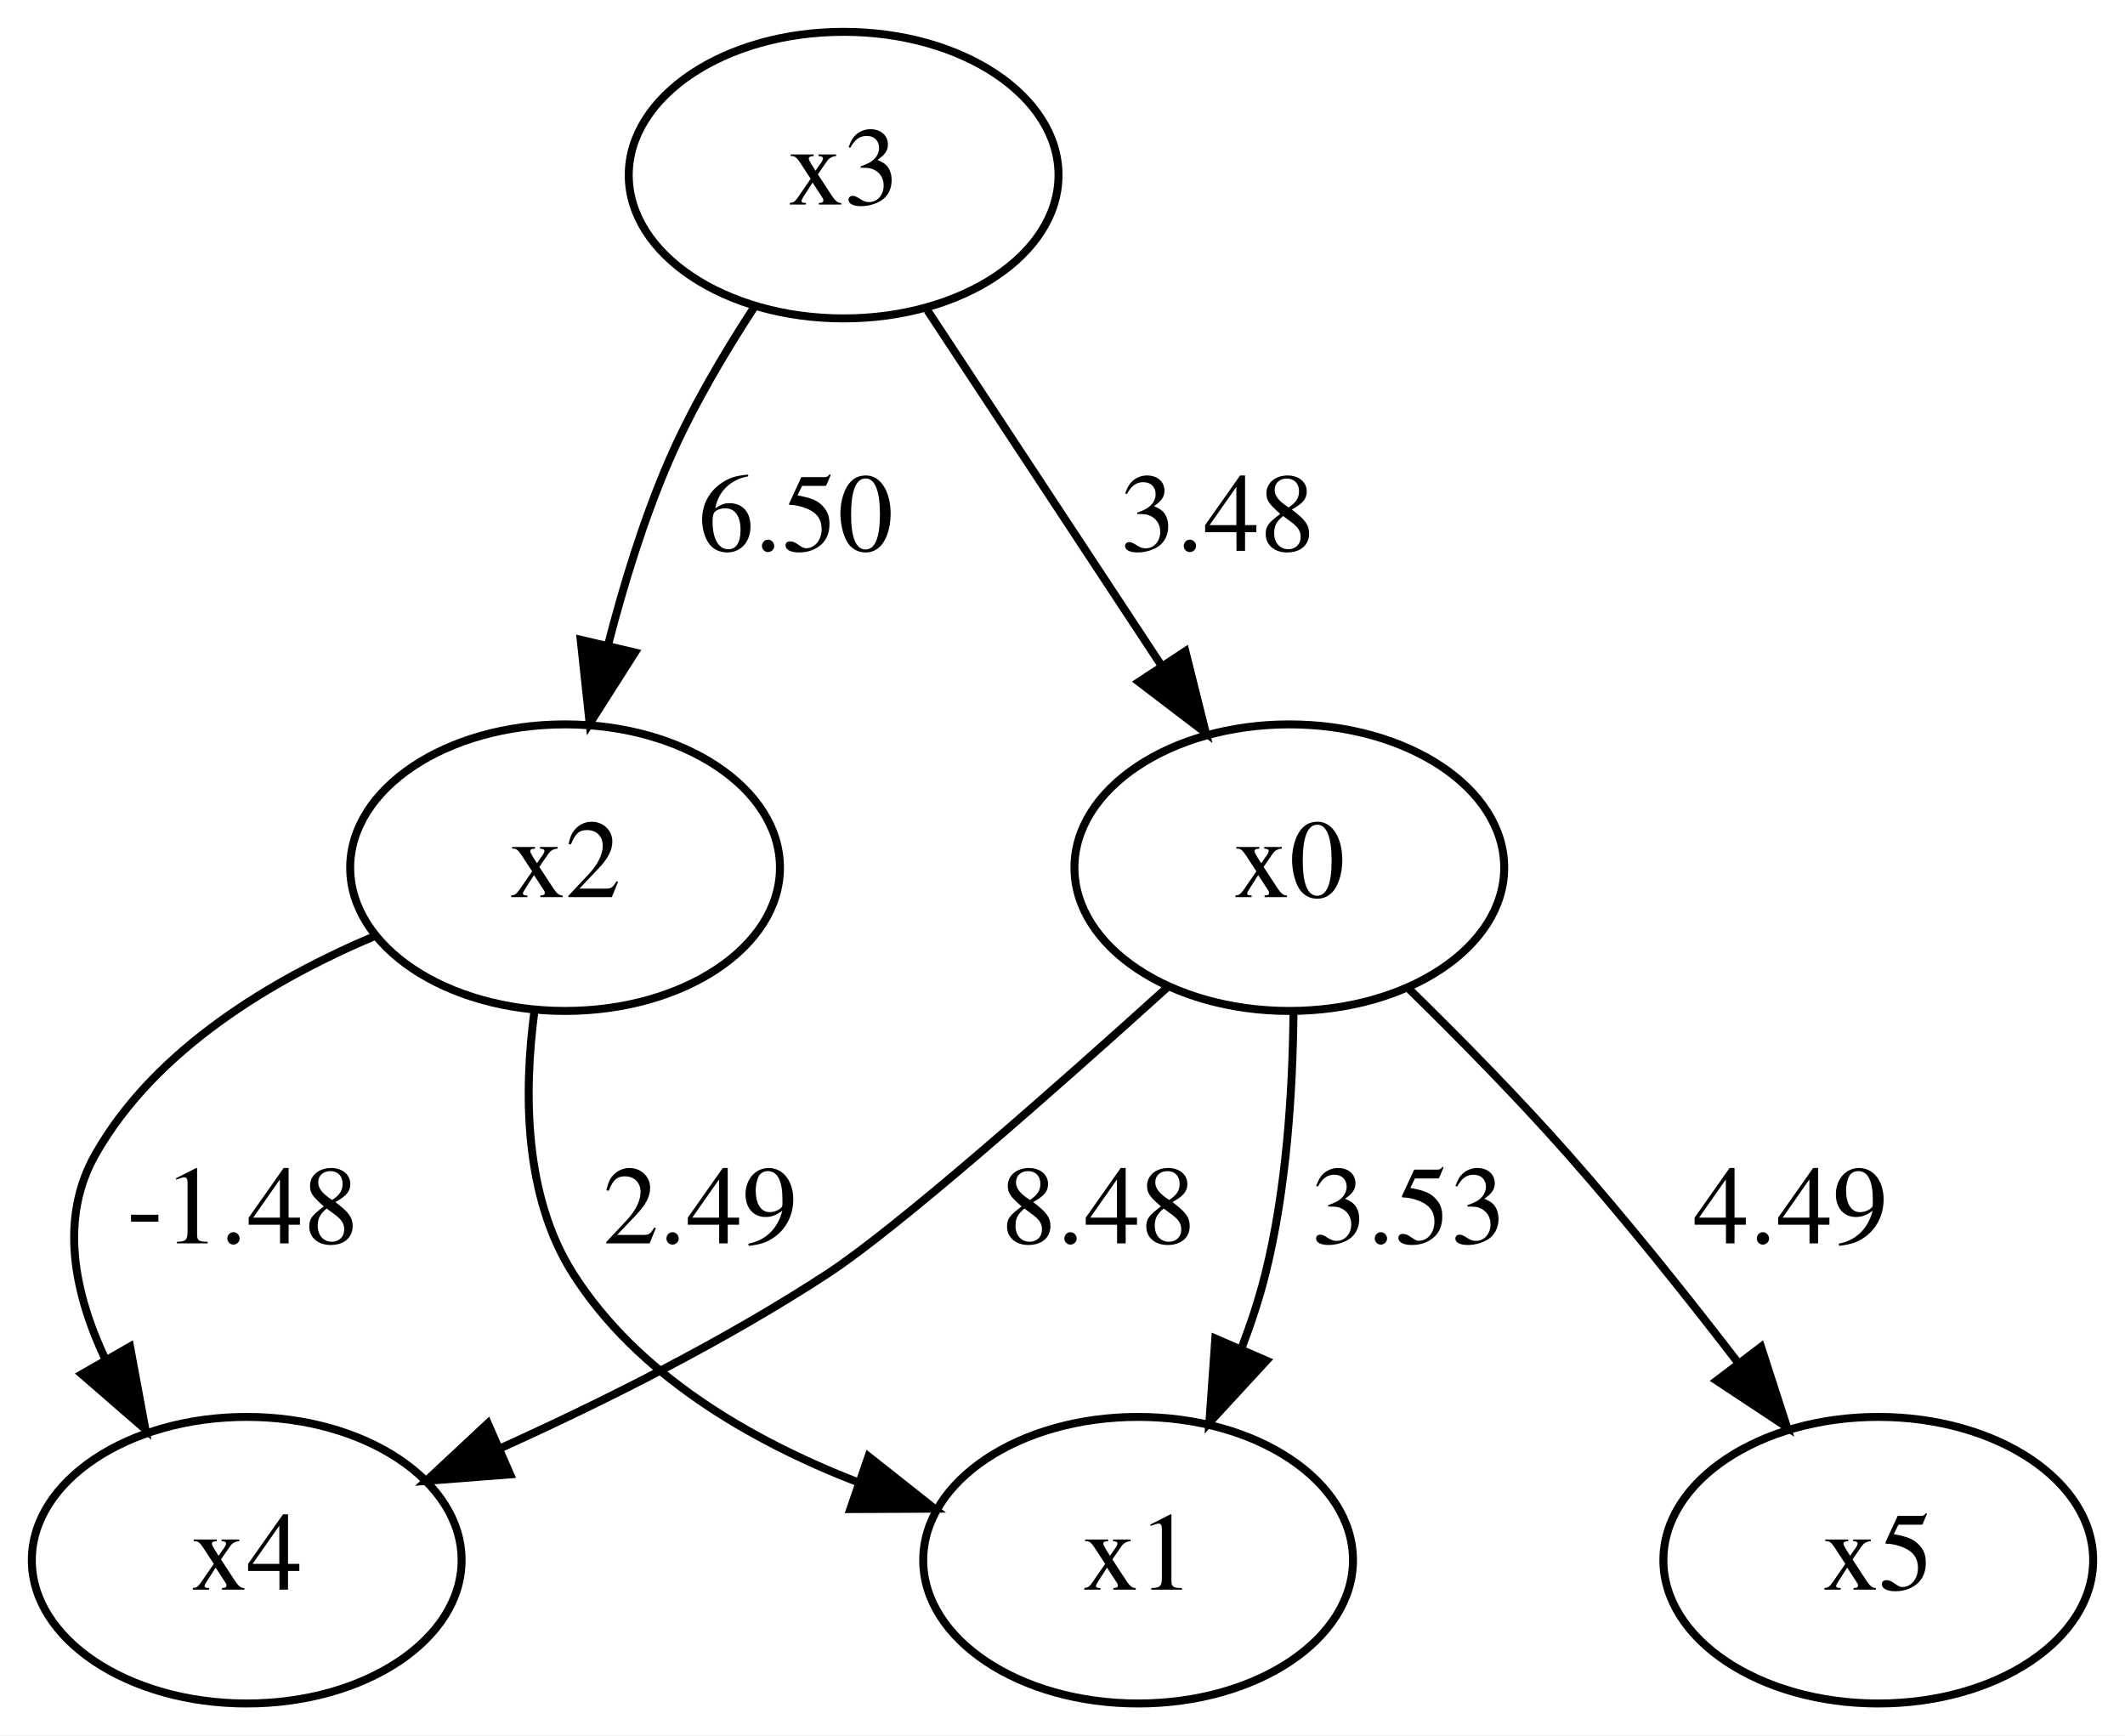
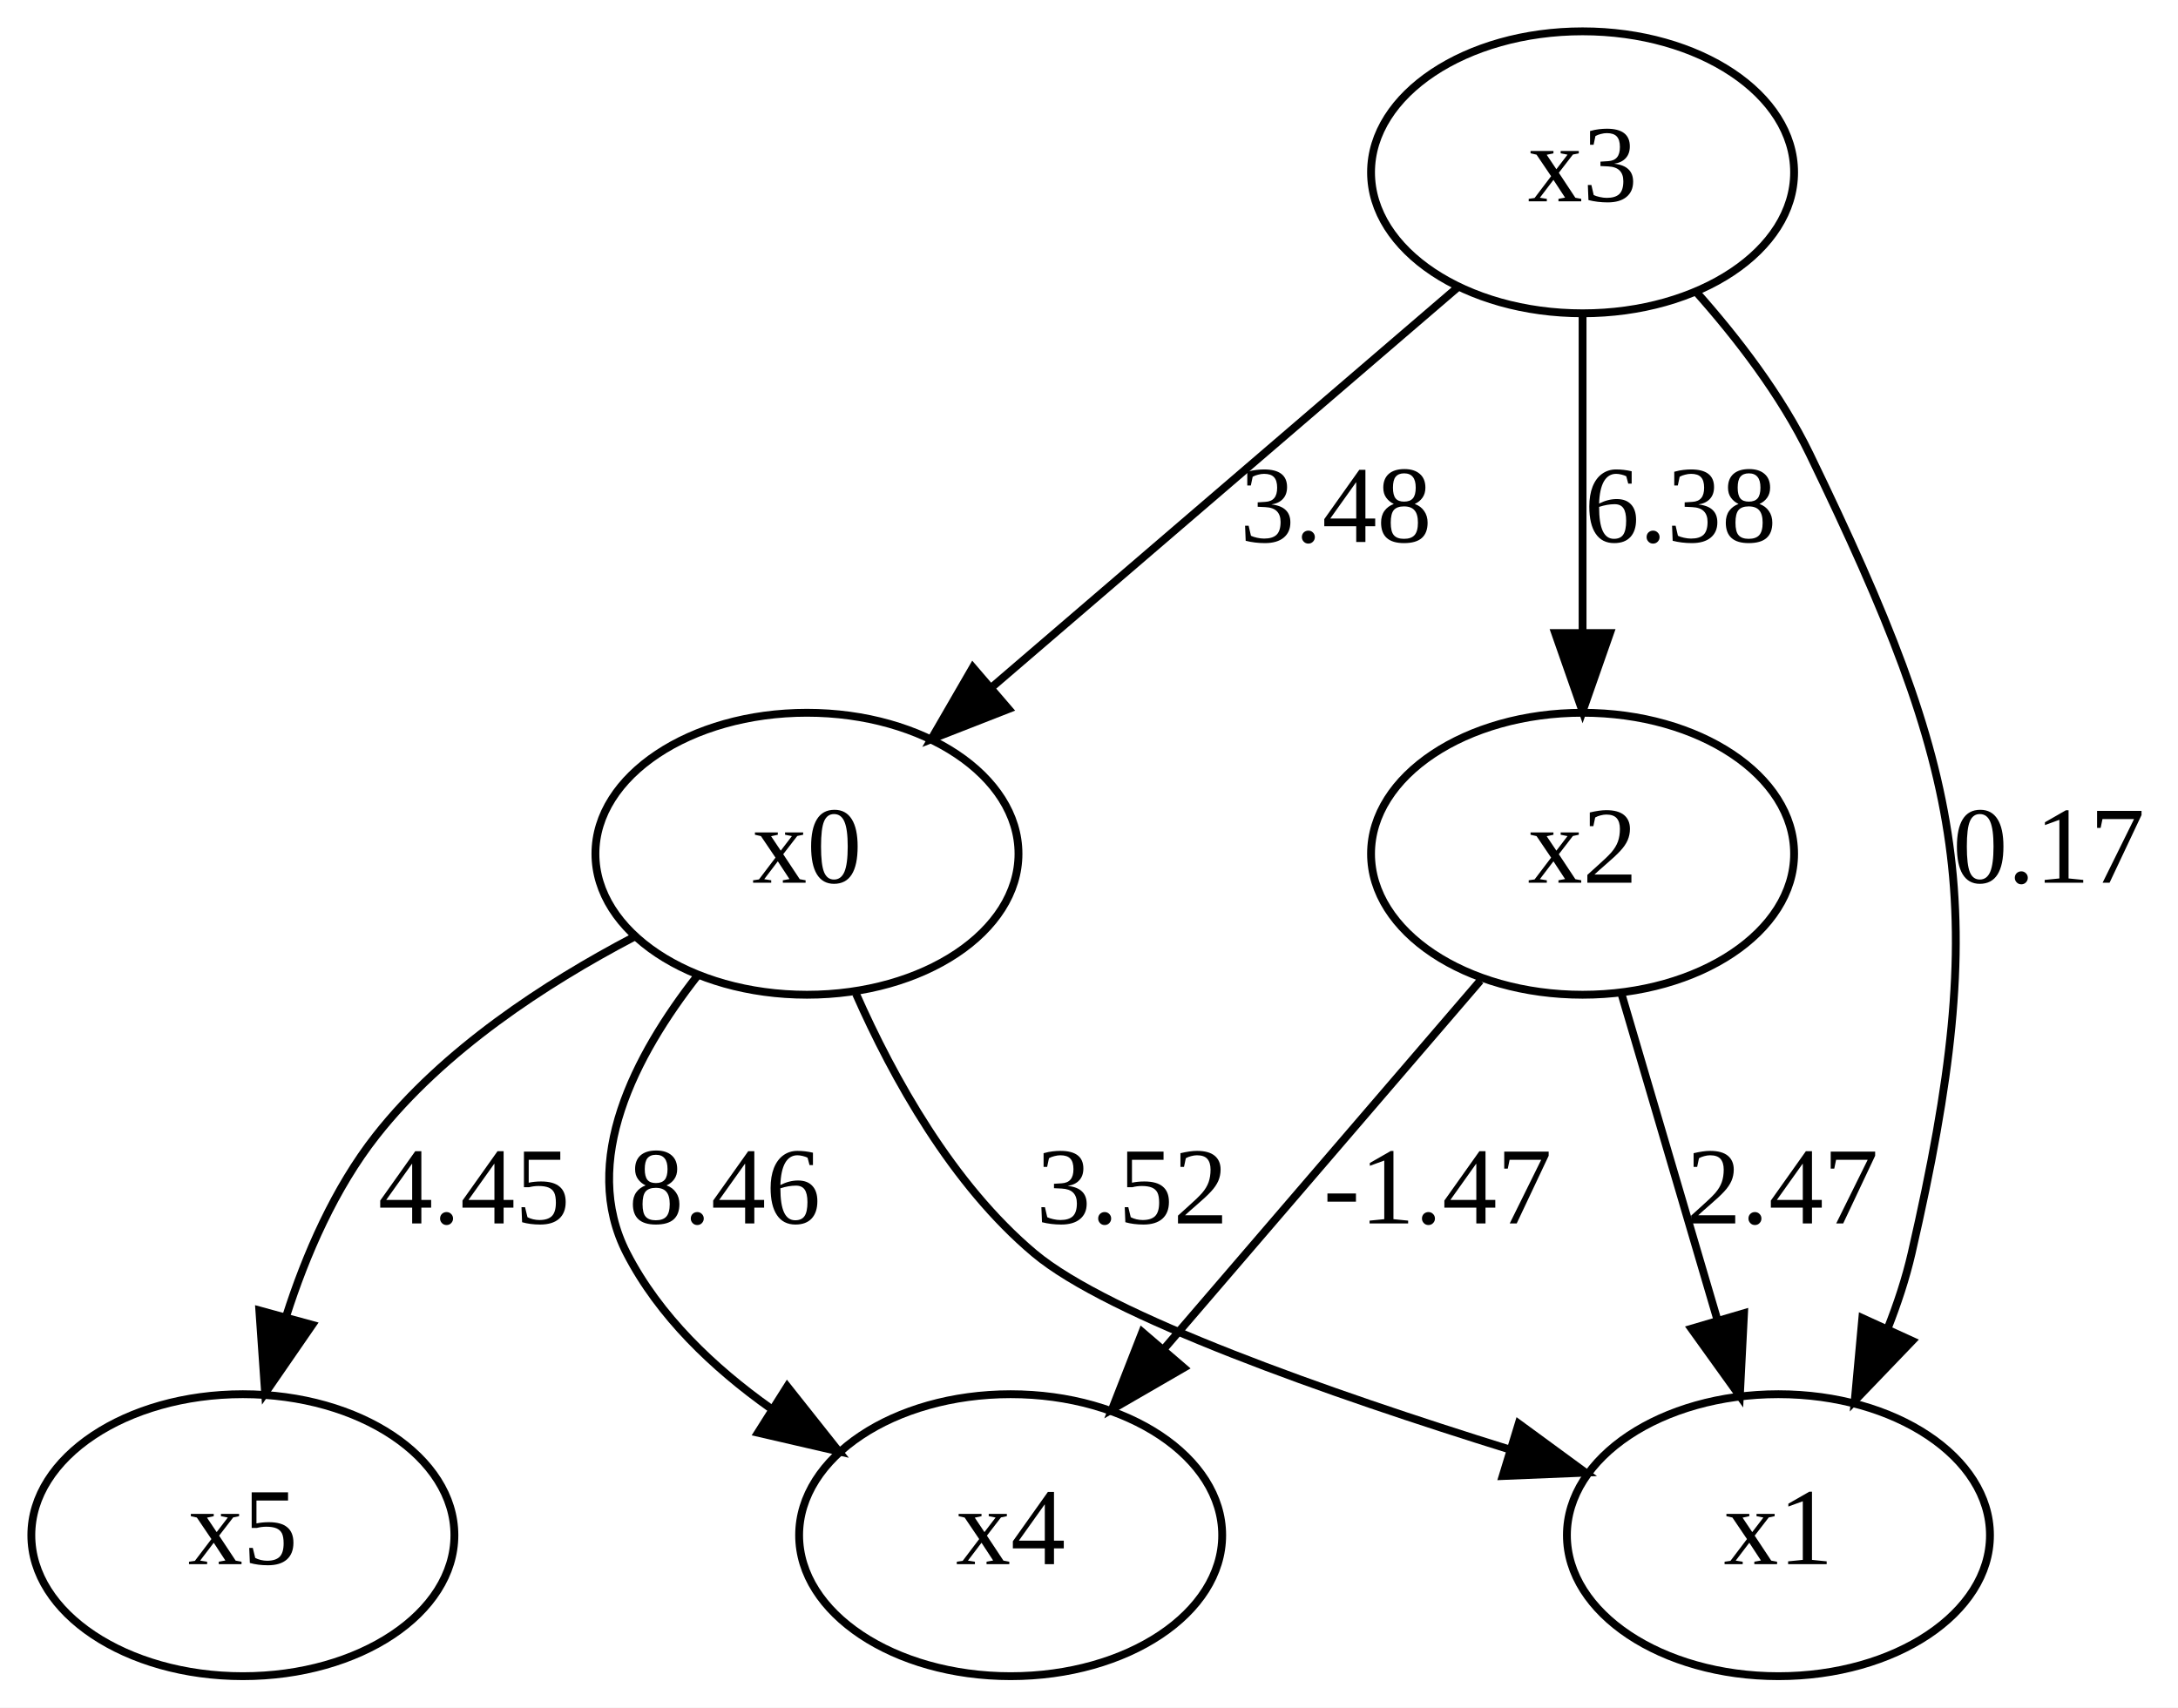
- <svg xmlns="http://www.w3.org/2000/svg" width="267pt" height="218pt" viewBox="0.00 0.00 267.00 218.00">
+ <svg xmlns="http://www.w3.org/2000/svg" width="278pt" height="218pt" viewBox="0.00 0.00 278.00 218.00">
  <g id="graph0" class="graph" transform="scale(1 1) rotate(0) translate(4 214)">
-     <polygon fill="white" stroke="transparent" points="-4,4 -4,-214 263,-214 263,4 -4,4" />
+     <polygon fill="white" stroke="none" points="-4,4 -4,-214 274,-214 274,4 -4,4" />
    <g id="node1" class="node">
-       <ellipse fill="none" stroke="black" cx="158" cy="-105" rx="27" ry="18" />
-       <text text-anchor="middle" x="158" y="-101.3" font-family="Times,serif" font-size="14.00">x0</text>
+       <ellipse fill="none" stroke="black" cx="99" cy="-105" rx="27" ry="18" />
+       <text text-anchor="middle" x="99" y="-101.3" font-family="Times New Roman,serif" font-size="14.00">x0</text>
    </g>
    <g id="node2" class="node">
-       <ellipse fill="none" stroke="black" cx="139" cy="-18" rx="27" ry="18" />
-       <text text-anchor="middle" x="139" y="-14.3" font-family="Times,serif" font-size="14.00">x1</text>
+       <ellipse fill="none" stroke="black" cx="223" cy="-18" rx="27" ry="18" />
+       <text text-anchor="middle" x="223" y="-14.3" font-family="Times New Roman,serif" font-size="14.00">x1</text>
    </g>
    <g id="edge2" class="edge">
-       <path fill="none" stroke="black" d="M158.52,-86.64C158.42,-76.91 157.65,-64.63 155,-54 154.23,-50.92 153.2,-47.78 152.03,-44.71" />
-       <polygon fill="black" stroke="black" points="155.13,-43.07 147.95,-35.28 148.7,-45.85 155.13,-43.07" />
-       <text text-anchor="middle" x="173" y="-57.8" font-family="Times,serif" font-size="14.00">3.53</text>
+       <path fill="none" stroke="black" d="M105.257,-87.13C110.022,-76.345 117.554,-62.783 128,-54 137.535,-45.983 165.638,-36.114 188.822,-28.901" />
+       <polygon fill="black" stroke="black" points="189.843,-32.249 198.388,-25.985 187.802,-25.553 189.843,-32.249" />
+       <text text-anchor="middle" x="140.5" y="-57.8" font-family="Times New Roman,serif" font-size="14.00">3.52</text>
    </g>
    <g id="node5" class="node">
+       <ellipse fill="none" stroke="black" cx="125" cy="-18" rx="27" ry="18" />
+       <text text-anchor="middle" x="125" y="-14.3" font-family="Times New Roman,serif" font-size="14.00">x4</text>
+     </g>
+     <g id="edge6" class="edge">
+       <path fill="none" stroke="black" d="M84.999,-89.397C77.121,-79.338 69.966,-65.724 76,-54 80.126,-45.983 87.034,-39.395 94.38,-34.183" />
+       <polygon fill="black" stroke="black" points="96.483,-36.995 103.066,-28.694 92.743,-31.078 96.483,-36.995" />
+       <text text-anchor="middle" x="88.5" y="-57.8" font-family="Times New Roman,serif" font-size="14.00">8.46</text>
+     </g>
+     <g id="node6" class="node">
      <ellipse fill="none" stroke="black" cx="27" cy="-18" rx="27" ry="18" />
-       <text text-anchor="middle" x="27" y="-14.3" font-family="Times,serif" font-size="14.00">x4</text>
+       <text text-anchor="middle" x="27" y="-14.3" font-family="Times New Roman,serif" font-size="14.00">x5</text>
+     </g>
+     <g id="edge8" class="edge">
+       <path fill="none" stroke="black" d="M76.853,-94.339C65.633,-88.454 52.6,-79.947 44,-69 38.743,-62.308 35.063,-53.897 32.508,-45.892" />
+       <polygon fill="black" stroke="black" points="35.853,-44.853 29.839,-36.13 29.101,-46.699 35.853,-44.853" />
+       <text text-anchor="middle" x="56.5" y="-57.8" font-family="Times New Roman,serif" font-size="14.00">4.45</text>
+     </g>
+     <g id="node3" class="node">
+       <ellipse fill="none" stroke="black" cx="198" cy="-105" rx="27" ry="18" />
+       <text text-anchor="middle" x="198" y="-101.3" font-family="Times New Roman,serif" font-size="14.00">x2</text>
+     </g>
+     <g id="edge3" class="edge">
+       <path fill="none" stroke="black" d="M202.939,-87.207C206.432,-75.332 211.186,-59.168 215.189,-45.557" />
+       <polygon fill="black" stroke="black" points="218.607,-46.34 218.071,-35.758 211.892,-44.364 218.607,-46.34" />
+       <text text-anchor="middle" x="223.5" y="-57.8" font-family="Times New Roman,serif" font-size="14.00">2.47</text>
+     </g>
+     <g id="edge7" class="edge">
+       <path fill="none" stroke="black" d="M184.949,-88.804C173.738,-75.749 157.408,-56.735 144.622,-41.847" />
+       <polygon fill="black" stroke="black" points="147.108,-39.371 137.938,-34.065 141.798,-43.931 147.108,-39.371" />
+       <text text-anchor="middle" x="179.5" y="-57.8" font-family="Times New Roman,serif" font-size="14.00">-1.47</text>
+     </g>
+     <g id="node4" class="node">
+       <ellipse fill="none" stroke="black" cx="198" cy="-192" rx="27" ry="18" />
+       <text text-anchor="middle" x="198" y="-188.3" font-family="Times New Roman,serif" font-size="14.00">x3</text>
+     </g>
+     <g id="edge1" class="edge">
+       <path fill="none" stroke="black" d="M182.094,-177.343C166.073,-163.588 141.163,-142.2 122.792,-126.427" />
+       <polygon fill="black" stroke="black" points="124.734,-123.482 114.867,-119.623 120.174,-128.793 124.734,-123.482" />
+       <text text-anchor="middle" x="166.5" y="-144.8" font-family="Times New Roman,serif" font-size="14.00">3.48</text>
+     </g>
+     <g id="edge4" class="edge">
+       <path fill="none" stroke="black" d="M212.45,-176.789C217.76,-170.825 223.358,-163.53 227,-156 246.897,-114.859 250.244,-98.537 240,-54 239.258,-50.774 238.177,-47.501 236.915,-44.317" />
+       <polygon fill="black" stroke="black" points="240.075,-42.81 232.738,-35.167 233.707,-45.717 240.075,-42.81" />
+       <text text-anchor="middle" x="257.5" y="-101.3" font-family="Times New Roman,serif" font-size="14.00">0.17</text>
    </g>
    <g id="edge5" class="edge">
-       <path fill="none" stroke="black" d="M142.61,-89.91C128.57,-77.22 108.73,-59.71 100,-54 87.13,-45.58 71.92,-37.96 58.73,-32" />
-       <polygon fill="black" stroke="black" points="60.1,-28.78 49.54,-27.96 57.29,-35.19 60.1,-28.78" />
-       <text text-anchor="middle" x="134" y="-57.8" font-family="Times,serif" font-size="14.00">8.48</text>
-     </g>
-     <g id="node6" class="node">
-       <ellipse fill="none" stroke="black" cx="232" cy="-18" rx="27" ry="18" />
-       <text text-anchor="middle" x="232" y="-14.3" font-family="Times,serif" font-size="14.00">x5</text>
-     </g>
-     <g id="edge7" class="edge">
-       <path fill="none" stroke="black" d="M173.06,-89.74C179.4,-83.54 186.74,-76.08 193,-69 200.33,-60.71 207.91,-51.22 214.42,-42.76" />
-       <polygon fill="black" stroke="black" points="217.27,-44.8 220.53,-34.71 211.69,-40.56 217.27,-44.8" />
-       <text text-anchor="middle" x="221" y="-57.8" font-family="Times,serif" font-size="14.00">4.49</text>
-     </g>
-     <g id="node3" class="node">
-       <ellipse fill="none" stroke="black" cx="67" cy="-105" rx="27" ry="18" />
-       <text text-anchor="middle" x="67" y="-101.3" font-family="Times,serif" font-size="14.00">x2</text>
-     </g>
-     <g id="edge3" class="edge">
-       <path fill="none" stroke="black" d="M63.15,-86.98C61.78,-76.66 61.85,-63.67 68,-54 76.07,-41.31 90.22,-33.07 103.77,-27.8" />
-       <polygon fill="black" stroke="black" points="105.12,-31.04 113.43,-24.47 102.84,-24.42 105.12,-31.04" />
-       <text text-anchor="middle" x="84" y="-57.8" font-family="Times,serif" font-size="14.00">2.49</text>
-     </g>
-     <g id="edge6" class="edge">
-       <path fill="none" stroke="black" d="M43.16,-96.44C30.29,-91 15.54,-82.25 8,-69 3.41,-60.94 5.29,-51.56 9.3,-43.11" />
-       <polygon fill="black" stroke="black" points="12.34,-44.84 14.27,-34.43 6.27,-41.37 12.34,-44.84" />
-       <text text-anchor="middle" x="26.5" y="-57.8" font-family="Times,serif" font-size="14.00">-1.48</text>
-     </g>
-     <g id="node4" class="node">
-       <ellipse fill="none" stroke="black" cx="102" cy="-192" rx="27" ry="18" />
-       <text text-anchor="middle" x="102" y="-188.3" font-family="Times,serif" font-size="14.00">x3</text>
-     </g>
-     <g id="edge1" class="edge">
-       <path fill="none" stroke="black" d="M112.53,-175.01C120.82,-162.43 132.52,-144.68 141.97,-130.33" />
-       <polygon fill="black" stroke="black" points="144.94,-132.19 147.51,-121.92 139.09,-128.34 144.94,-132.19" />
-       <text text-anchor="middle" x="149" y="-144.8" font-family="Times,serif" font-size="14.00">3.48</text>
-     </g>
-     <g id="edge4" class="edge">
-       <path fill="none" stroke="black" d="M90.85,-175.54C86.99,-169.64 82.9,-162.72 80,-156 76.87,-148.75 74.36,-140.58 72.4,-132.98" />
-       <polygon fill="black" stroke="black" points="75.78,-132.03 70.09,-123.1 68.96,-133.63 75.78,-132.03" />
-       <text text-anchor="middle" x="96" y="-144.8" font-family="Times,serif" font-size="14.00">6.50</text>
+       <path fill="none" stroke="black" d="M198,-173.799C198,-162.163 198,-146.548 198,-133.237" />
+       <polygon fill="black" stroke="black" points="201.5,-133.175 198,-123.175 194.5,-133.175 201.5,-133.175" />
+       <text text-anchor="middle" x="210.5" y="-144.8" font-family="Times New Roman,serif" font-size="14.00">6.38</text>
    </g>
  </g>
</svg>
